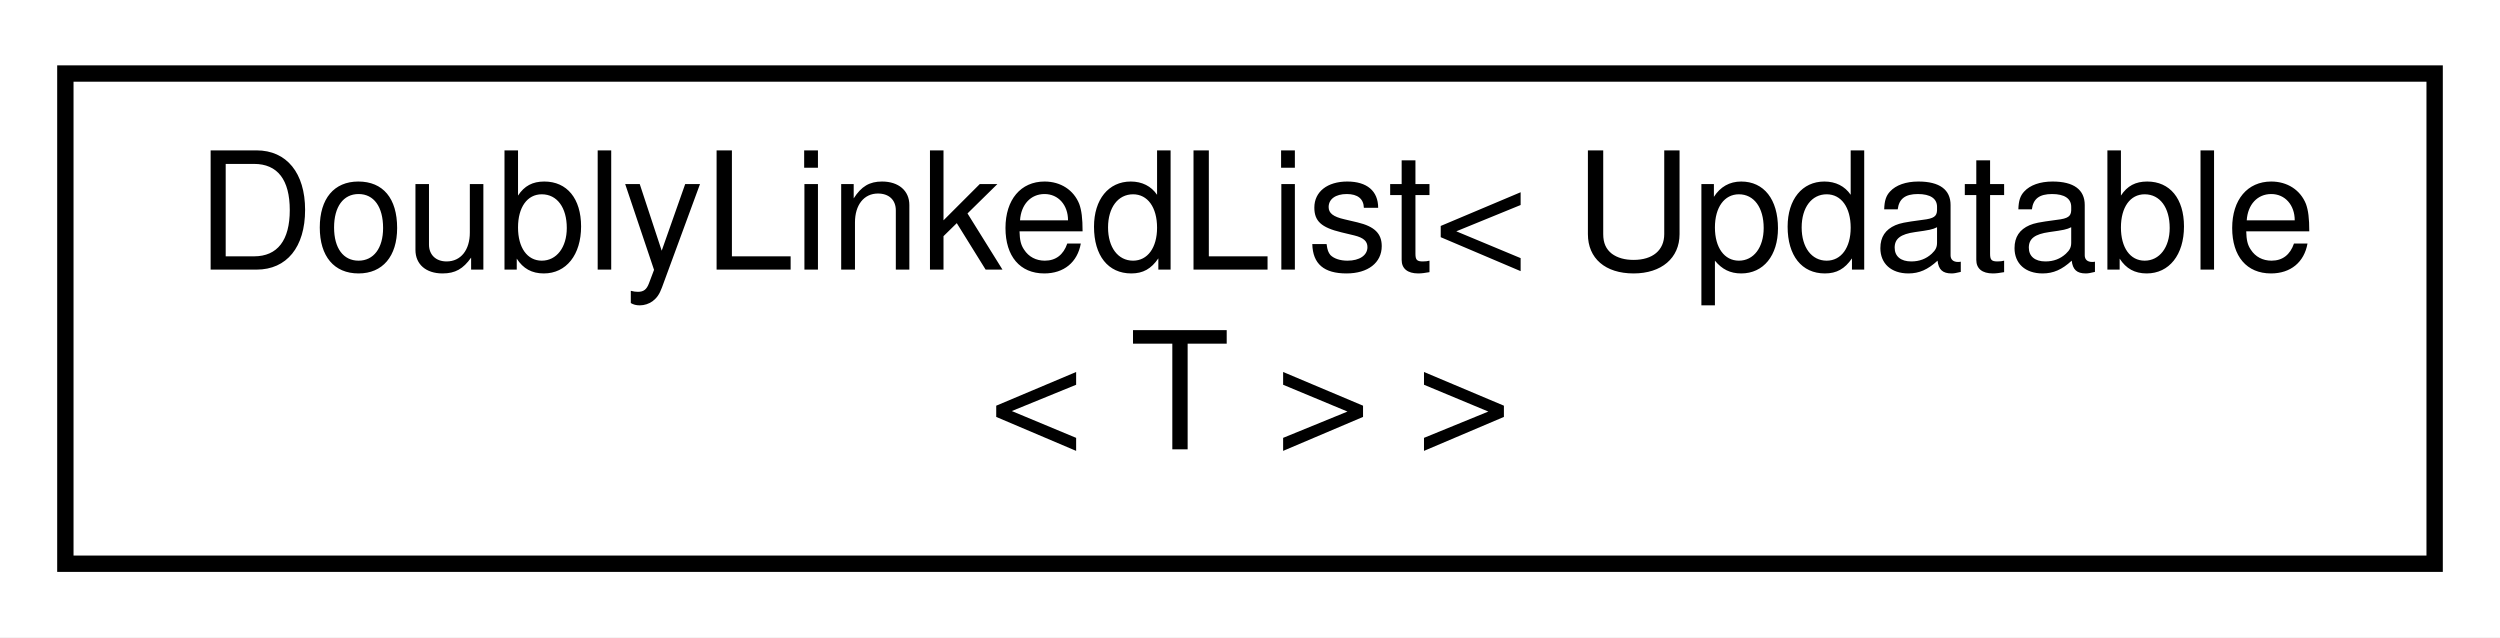
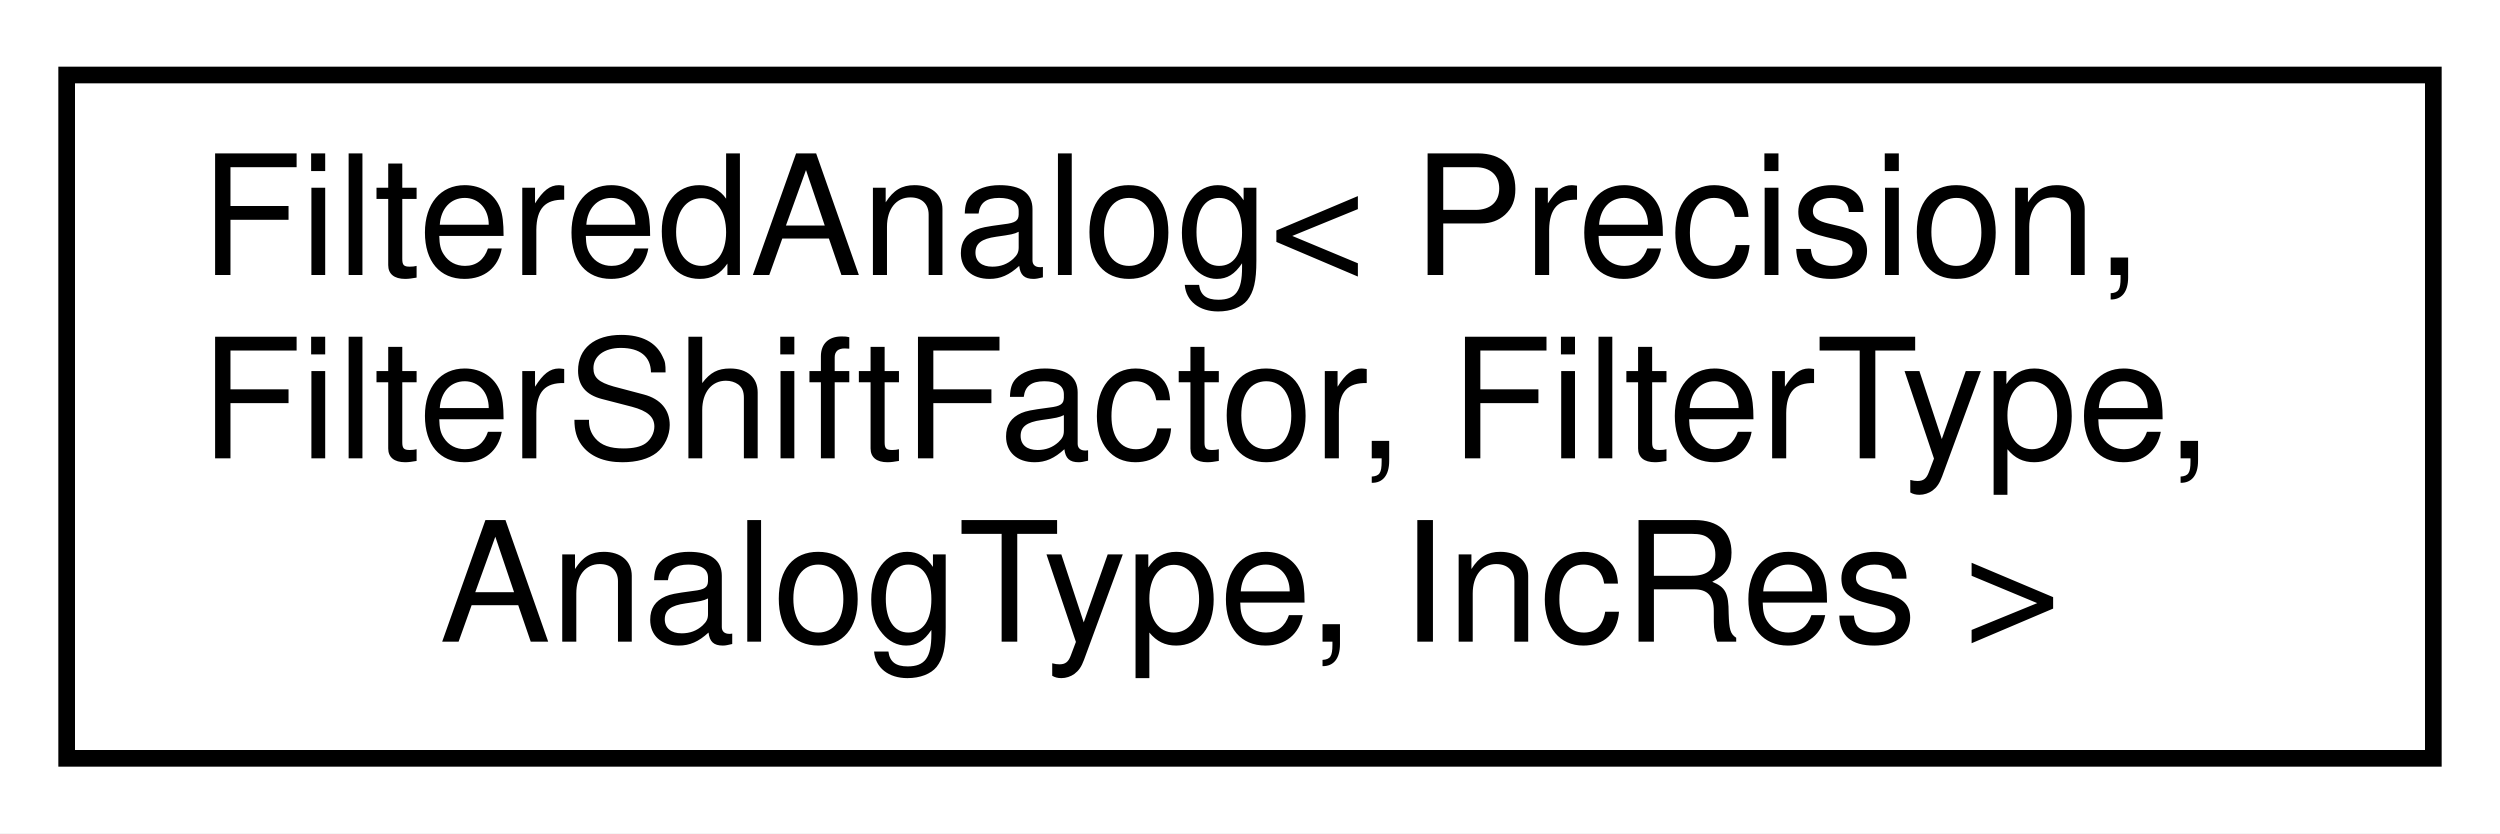
- <svg xmlns="http://www.w3.org/2000/svg" xmlns:xlink="http://www.w3.org/1999/xlink" width="153pt" height="39pt" viewBox="0.00 0.00 153.00 39.00">
-   <g id="graph0" class="graph" transform="scale(1 1) rotate(0) translate(4 35)">
-     <polygon fill="white" stroke="none" points="-4,4 -4,-35 149,-35 149,4 -4,4" />
+ <svg xmlns="http://www.w3.org/2000/svg" xmlns:xlink="http://www.w3.org/1999/xlink" width="150pt" height="50pt" viewBox="0.00 0.00 150.00 50.00">
+   <g id="graph0" class="graph" transform="scale(1 1) rotate(0) translate(4 46)">
+     <polygon fill="white" stroke="none" points="-4,4 -4,-46 146,-46 146,4 -4,4" />
    <g id="node1" class="node">
      <g id="a_node1">
-         <a xlink:href="dd/d16/classDoublyLinkedList.html" target="_top" xlink:title=" ">
-           <polygon fill="white" stroke="black" points="0,-0.5 0,-30.5 145,-30.5 145,-0.5 0,-0.5" />
-           <text text-anchor="start" x="8" y="-18.5" font-family="Helvetica,sans-Serif" font-size="10.00">DoublyLinkedList&lt; Updatable</text>
-           <text text-anchor="middle" x="72.5" y="-7.5" font-family="Helvetica,sans-Serif" font-size="10.00">&lt; T &gt; &gt;</text>
+         <a xlink:href="d3/d6e/classAH_1_1FilteredAnalog.html" target="_top" xlink:title="A class that reads and filters an analog input.">
+           <polygon fill="white" stroke="black" points="0,-0.5 0,-41.5 142,-41.5 142,-0.5 0,-0.5" />
+           <text text-anchor="start" x="8" y="-29.5" font-family="Helvetica,sans-Serif" font-size="10.00">FilteredAnalog&lt; Precision,</text>
+           <text text-anchor="start" x="8" y="-18.5" font-family="Helvetica,sans-Serif" font-size="10.00"> FilterShiftFactor, FilterType,</text>
+           <text text-anchor="middle" x="71" y="-7.5" font-family="Helvetica,sans-Serif" font-size="10.00"> AnalogType, IncRes &gt;</text>
        </a>
      </g>
    </g>
  </g>
</svg>
